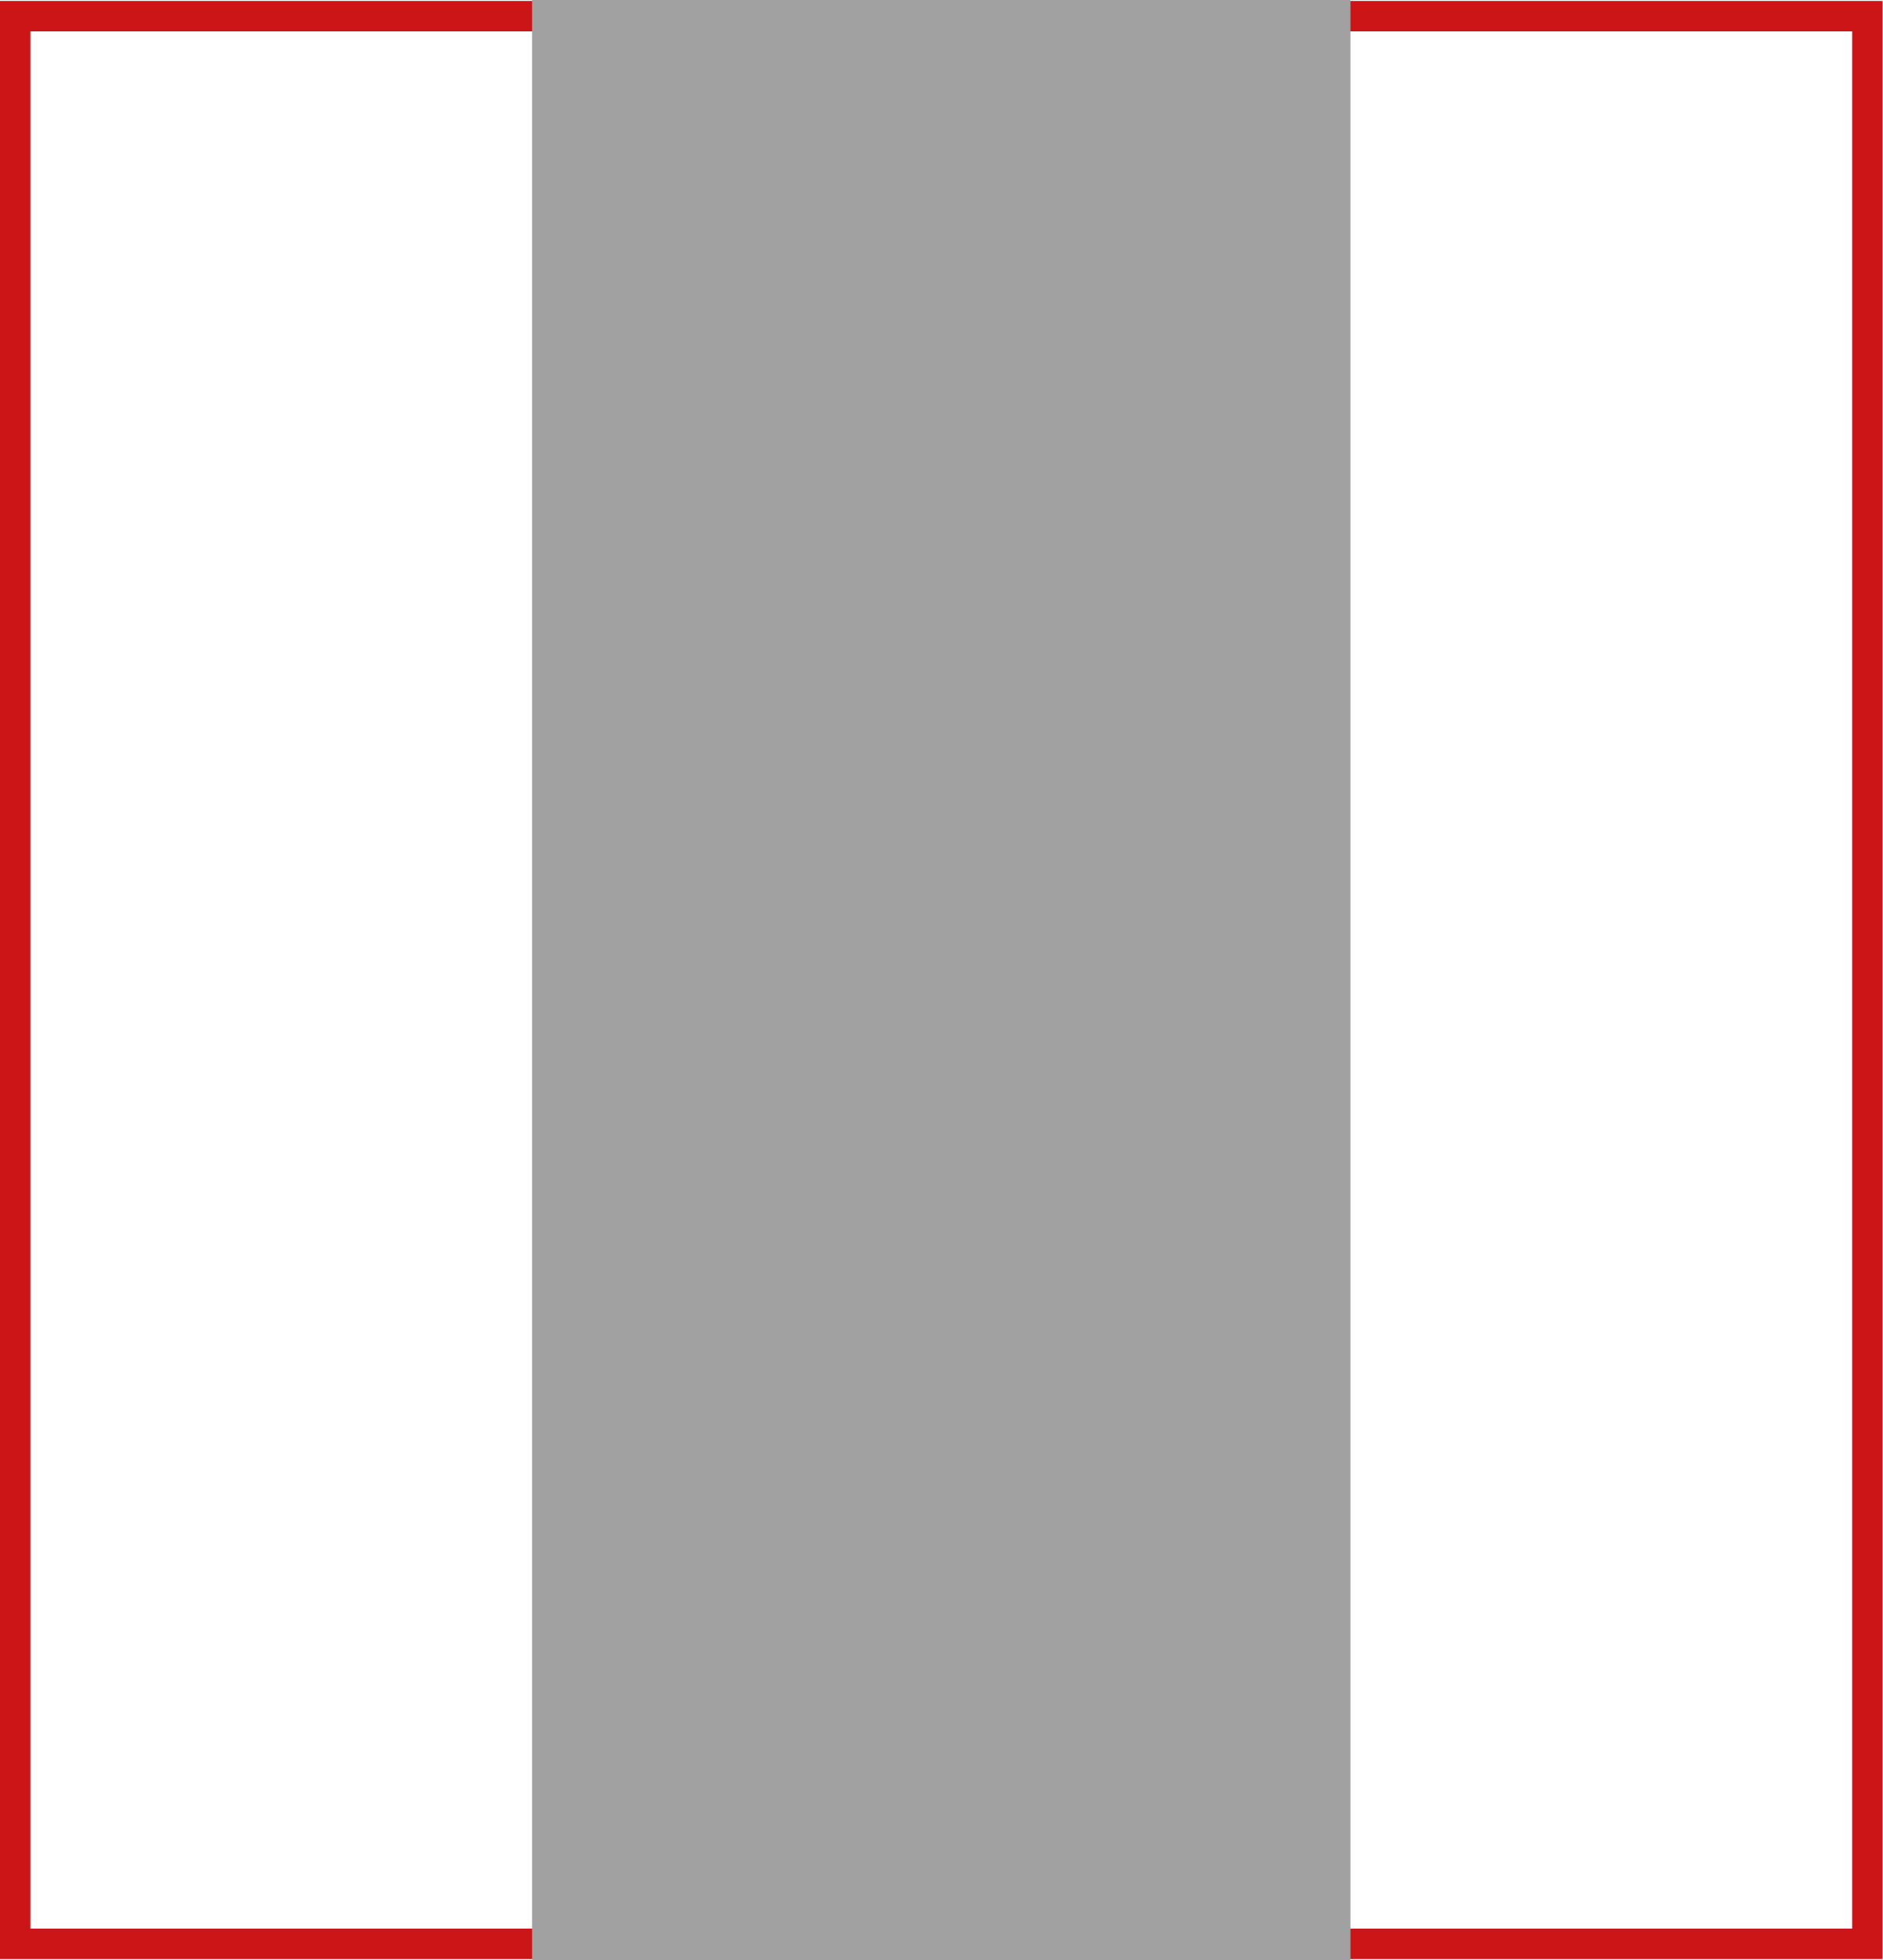
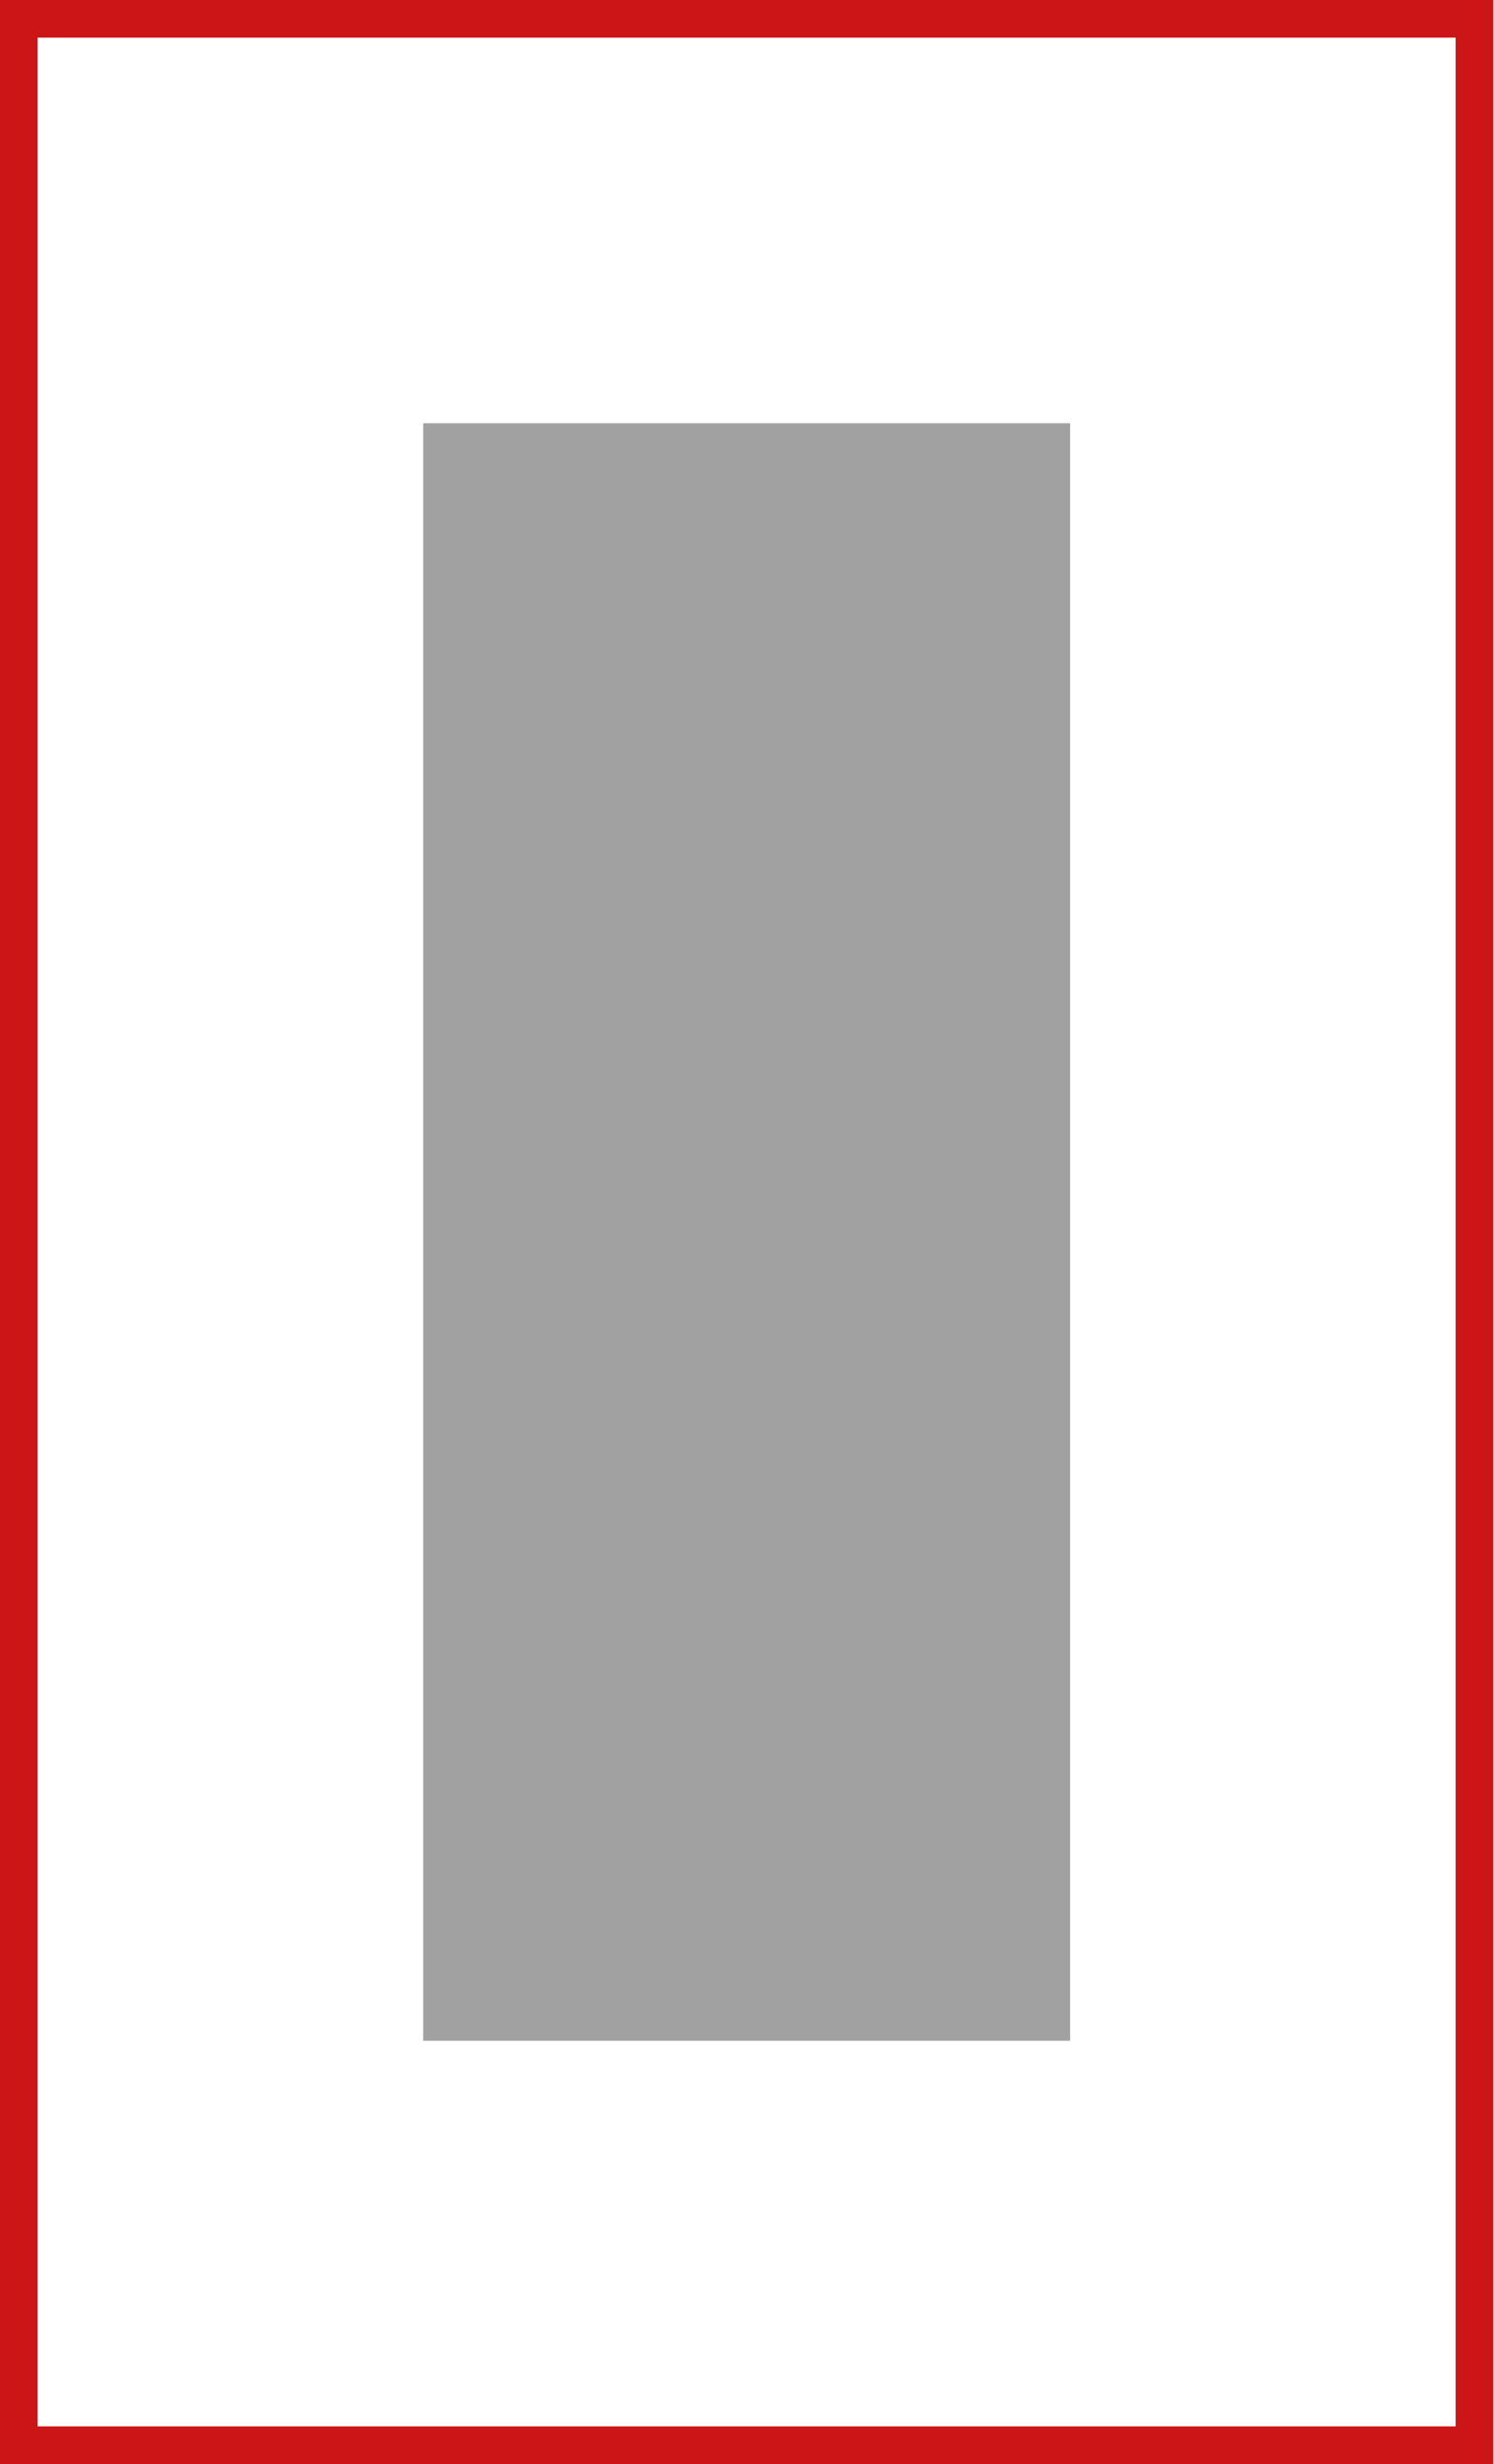
- <svg xmlns="http://www.w3.org/2000/svg" id="Lager_1" data-name="Lager 1" viewBox="0 0 4955.59 5159.06">
+ <svg xmlns="http://www.w3.org/2000/svg" id="Lager_1" data-name="Lager 1" viewBox="0 0 5234.362 8635.937">
  <defs>
-     <style>.cls-1{fill:none;stroke:#cb1517;stroke-miterlimit:10;stroke-width:80px;}.cls-2{fill:#a1a1a1;}</style>
+     <style>.cls-1{fill:none;stroke:#cb1517;stroke-miterlimit:10;stroke-width:132px;}.cls-2{fill:#a1a1a1;}</style>
  </defs>
-   <rect class="cls-1" x="40" y="42.52" width="4875.59" height="5074.01" />
-   <rect class="cls-2" x="149.77" y="261.45" width="2154.33" height="5159.05" transform="translate(3704.73 5420.5) rotate(180)" />
+   <rect class="cls-1" x="0.375" y="0.031" width="5102.361" height="8503.937" transform="translate(5168.737 8569.969) rotate(180)" />
+   <rect class="cls-2" x="1483.323" y="1483.322" width="2267.716" height="5669.292" />
</svg>
